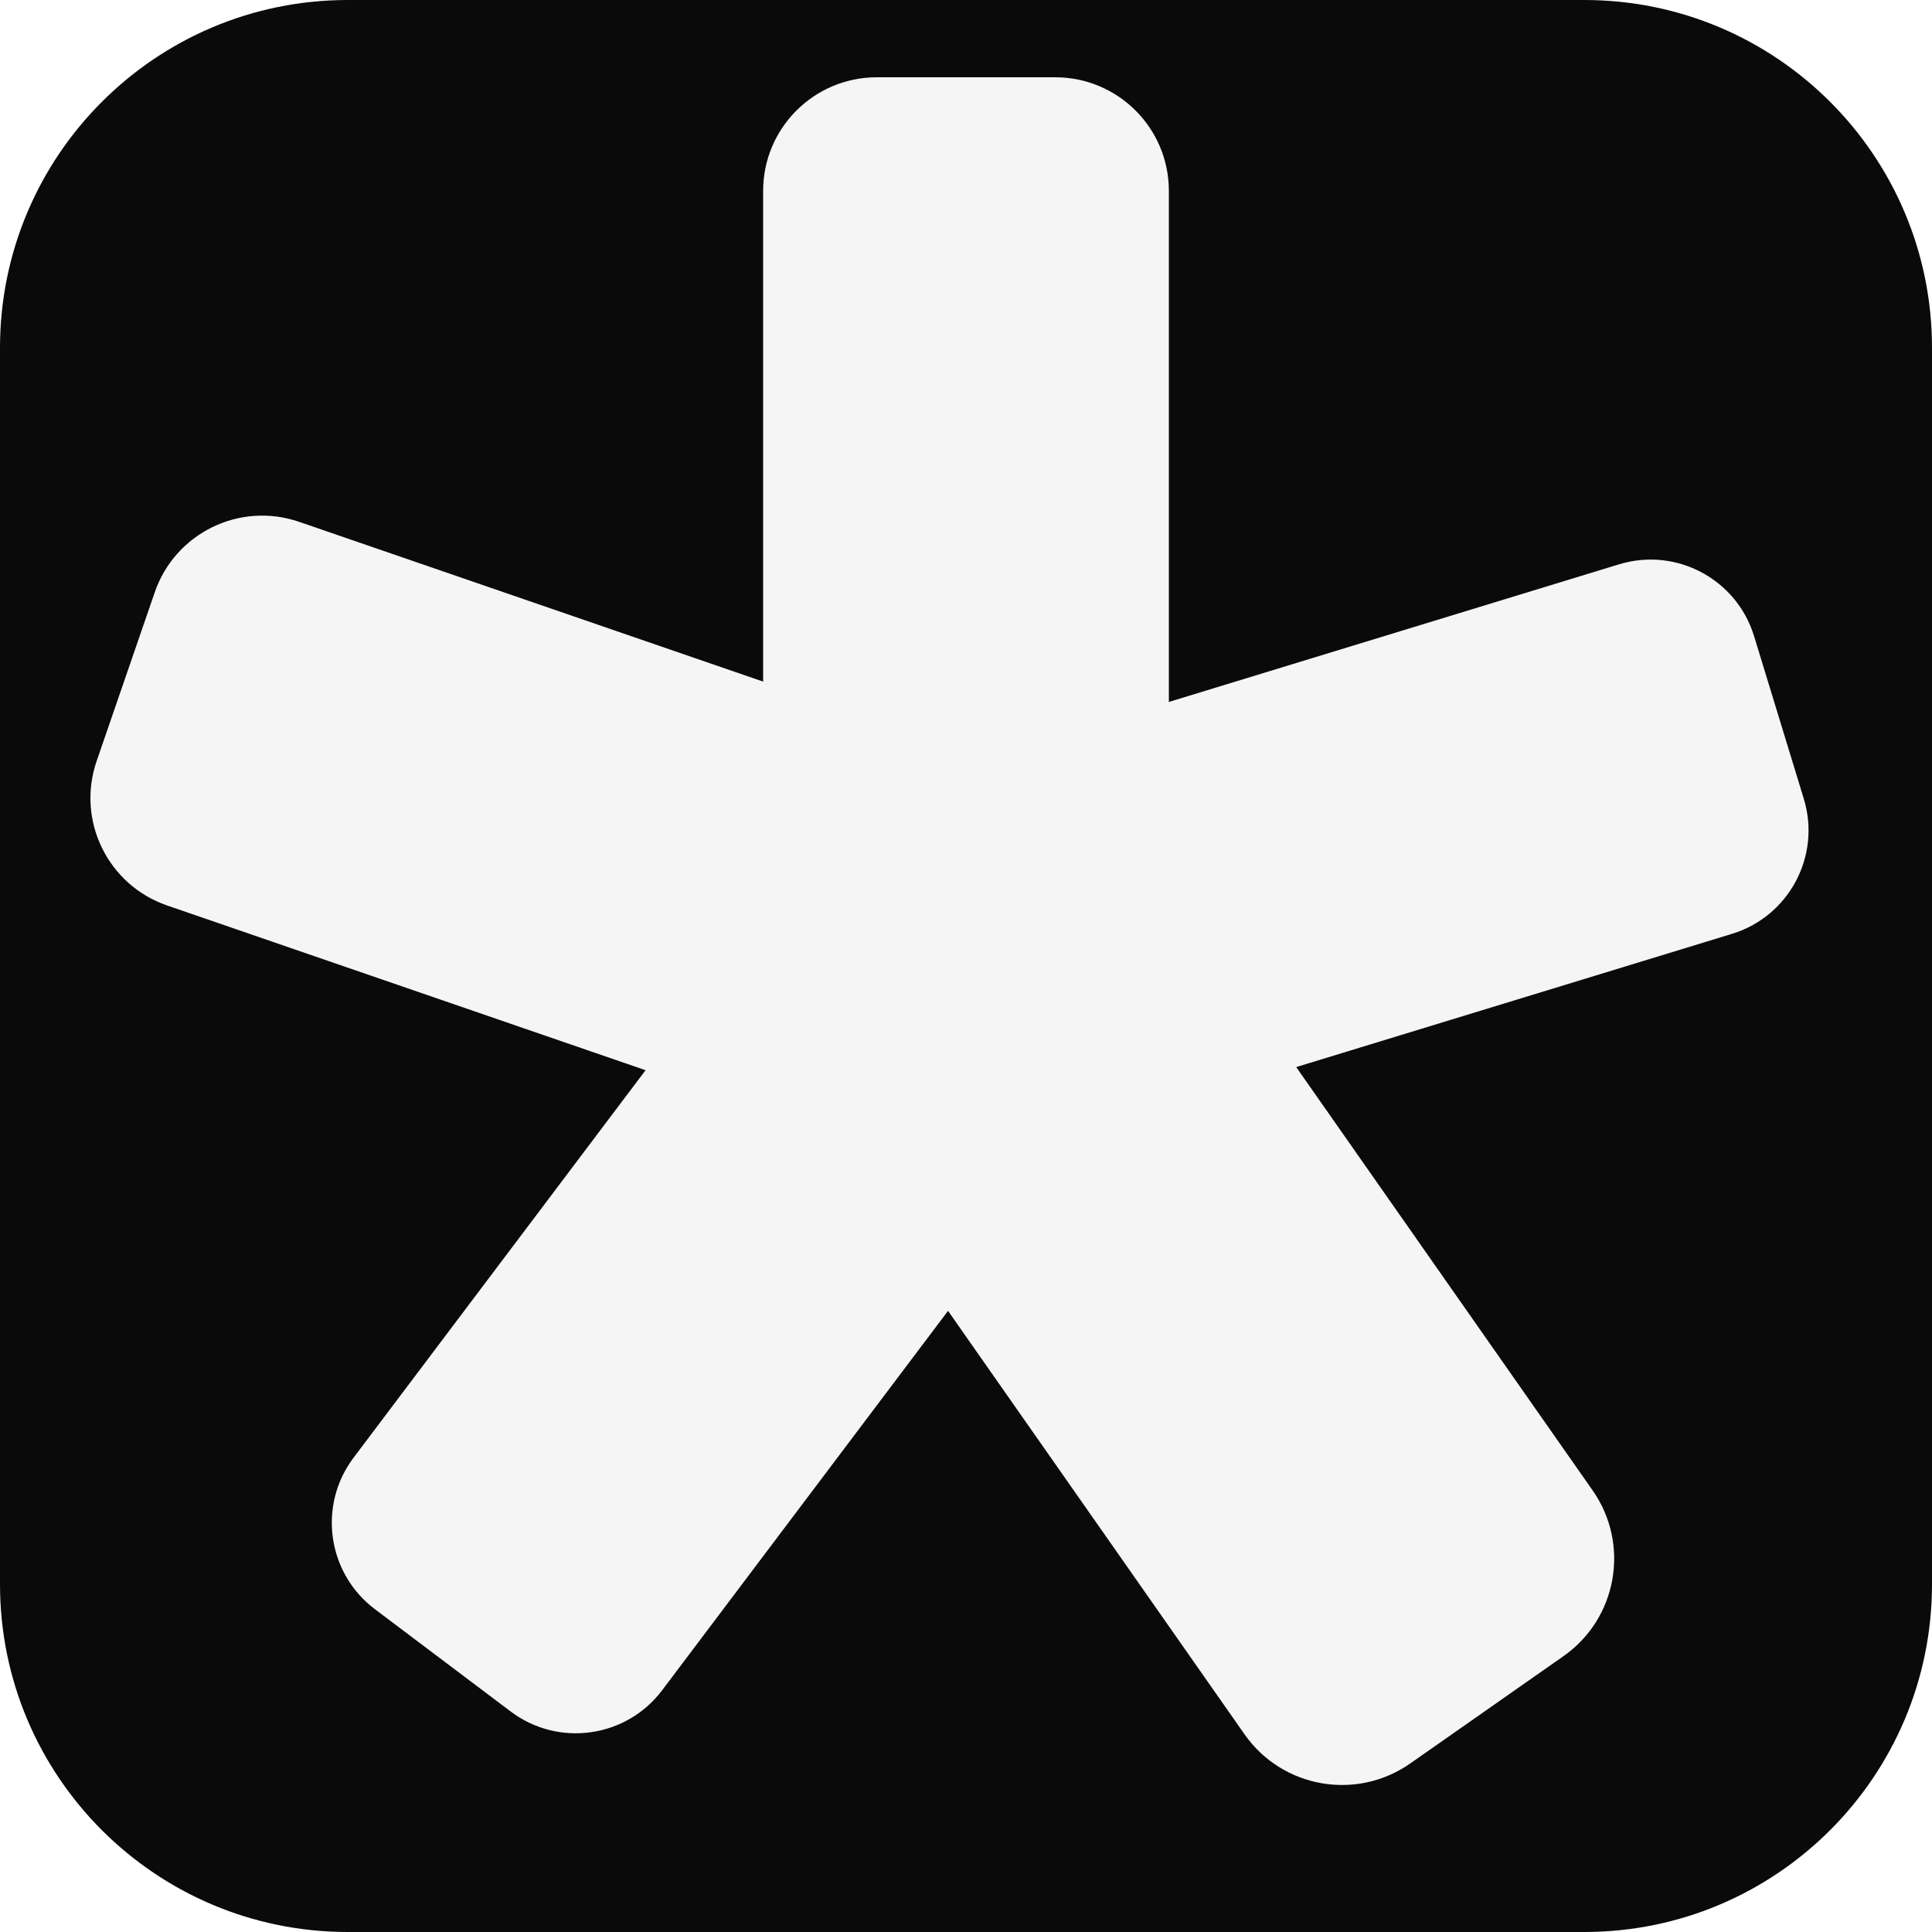
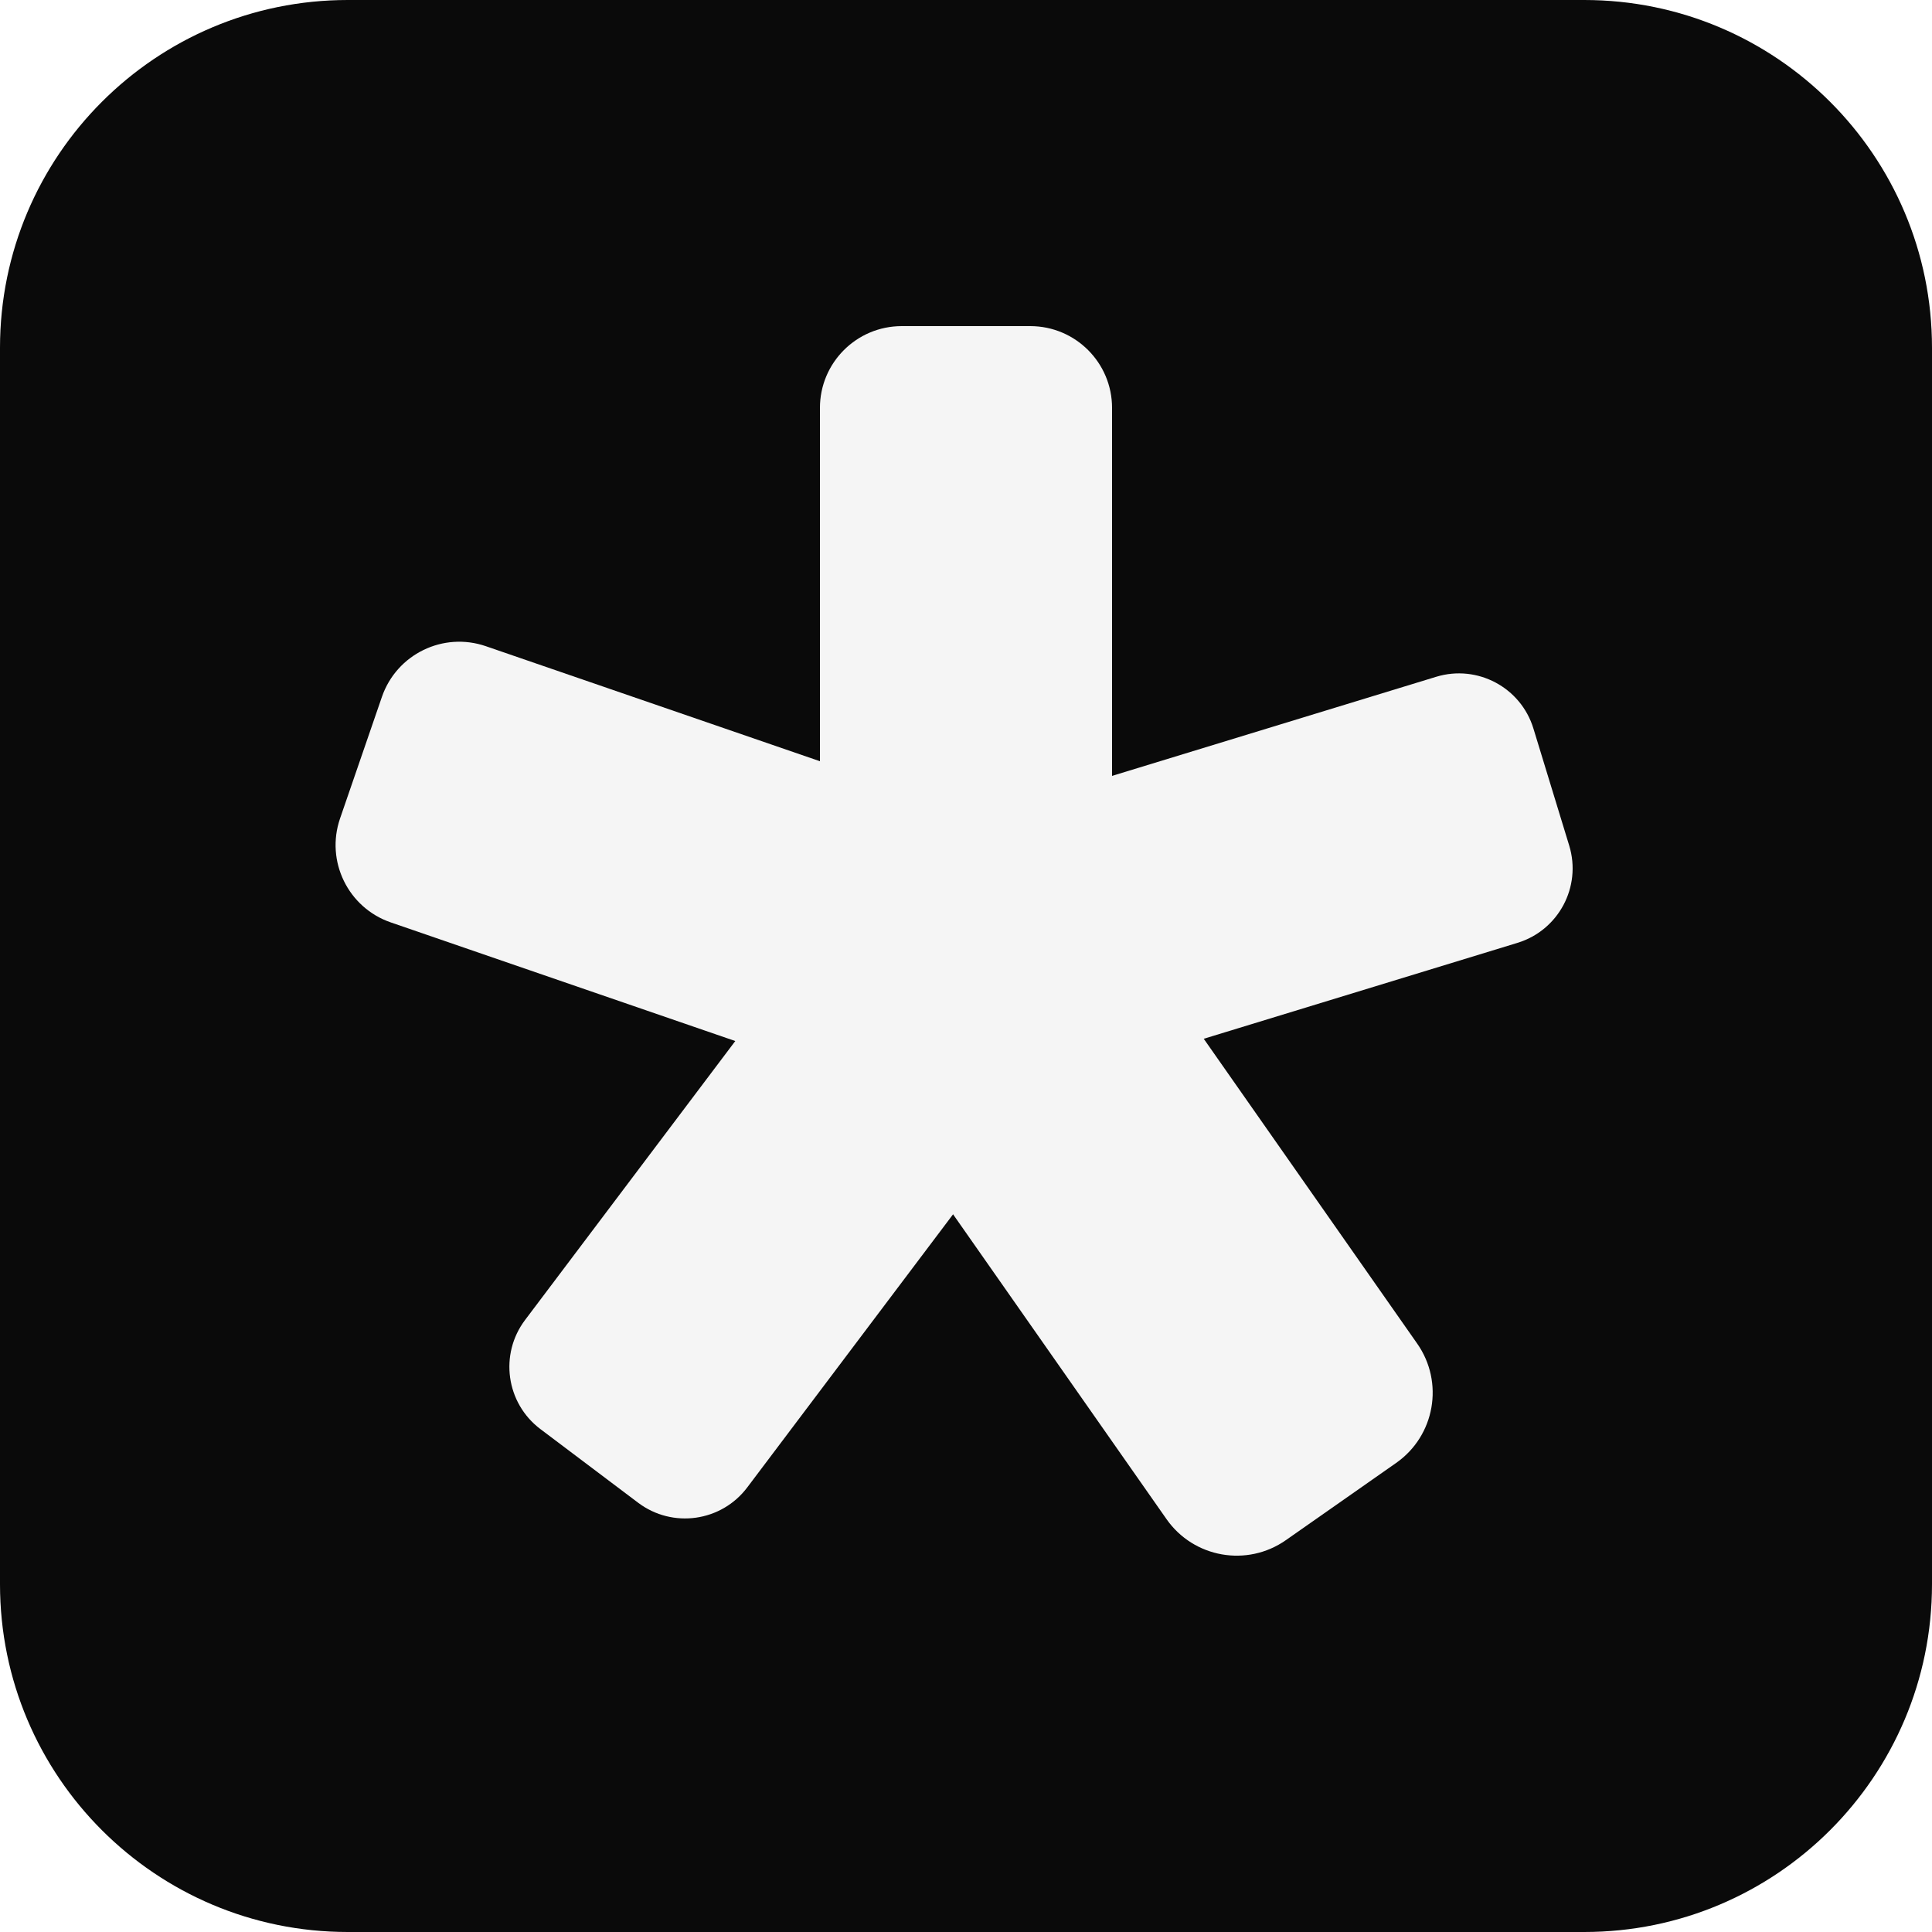
<svg xmlns="http://www.w3.org/2000/svg" viewBox="0 0 100 100">
  <rect width="100" height="100" rx="18" fill="#0a0a0a" />
-   <g fill="#f5f5f5">
+   <g fill="#f5f5f5" transform="translate(50 50) scale(0.72) translate(-50 -50)">
    <rect x="39.5" y="4" width="21" height="46" rx="5.88" transform="rotate(0 50 50)" />
    <rect x="40" y="6" width="20" height="44" rx="5.6" transform="rotate(73 50 50)" />
    <rect x="39" y="3" width="22" height="47" rx="6.16" transform="rotate(145 50 50)" />
    <rect x="40" y="5" width="20" height="45" rx="5.6" transform="rotate(217 50 50)" />
    <rect x="39.5" y="4" width="21" height="46" rx="5.88" transform="rotate(289 50 50)" />
    <circle cx="50" cy="50" r="13" />
  </g>
</svg>
